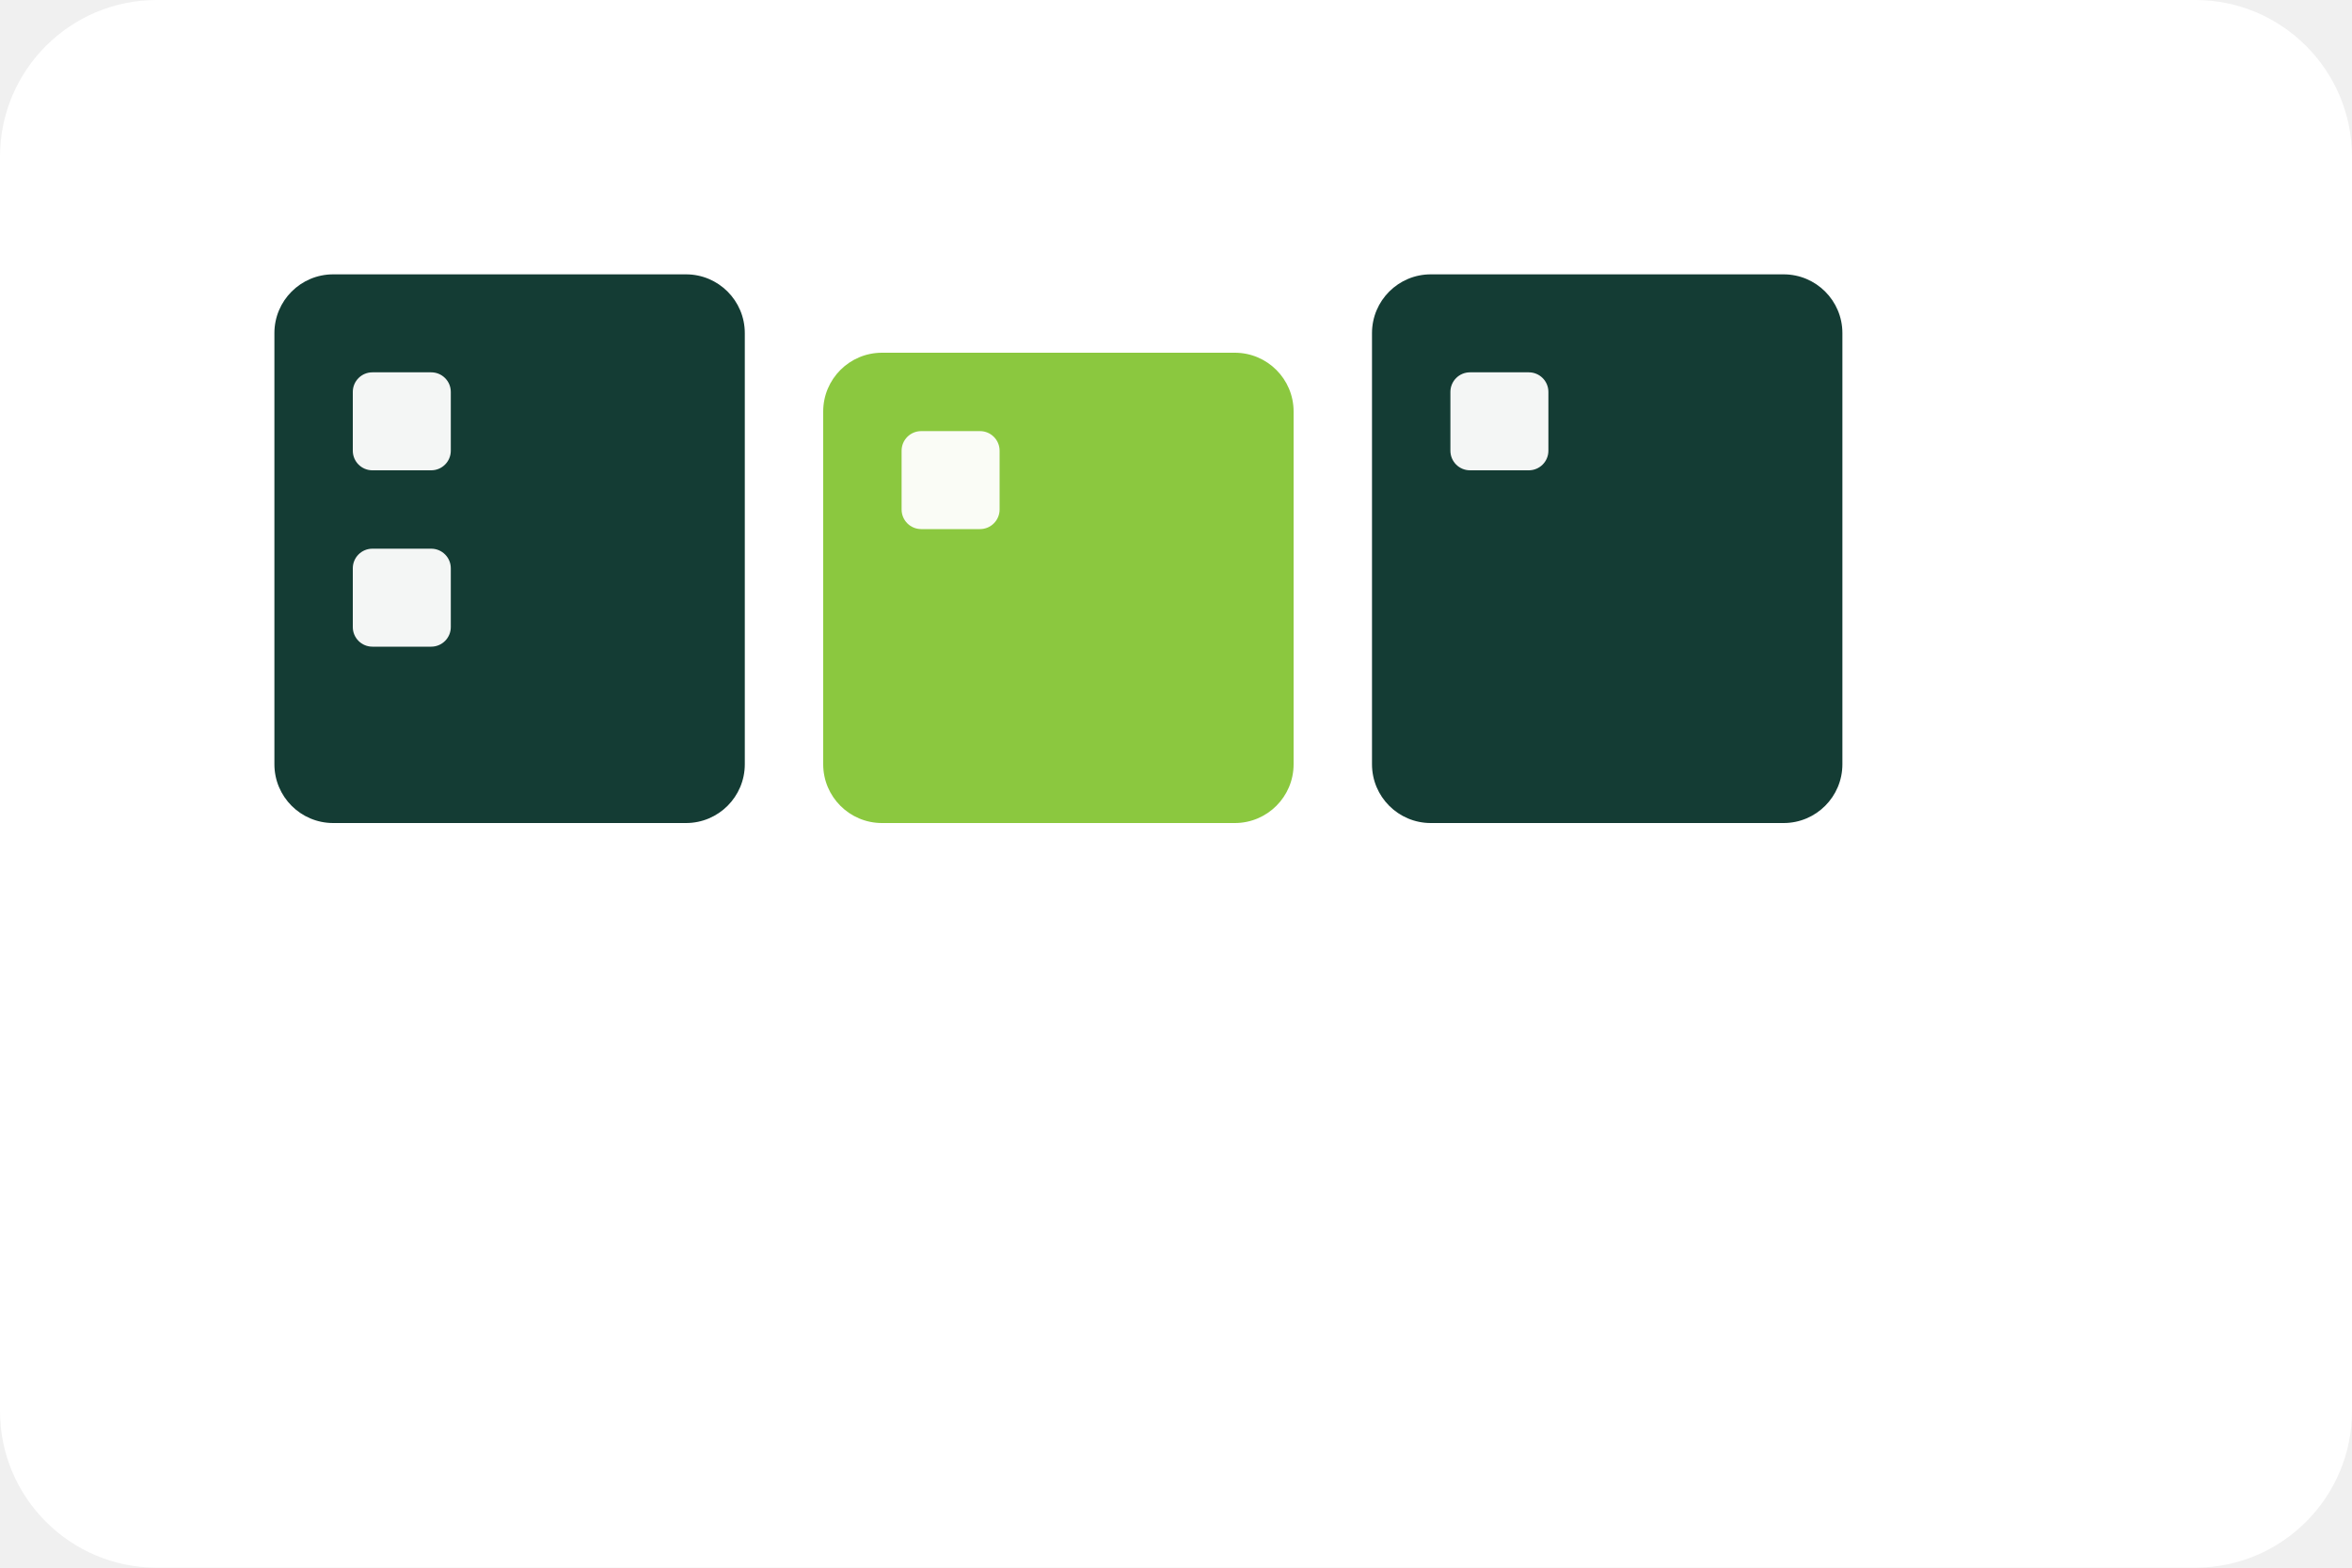
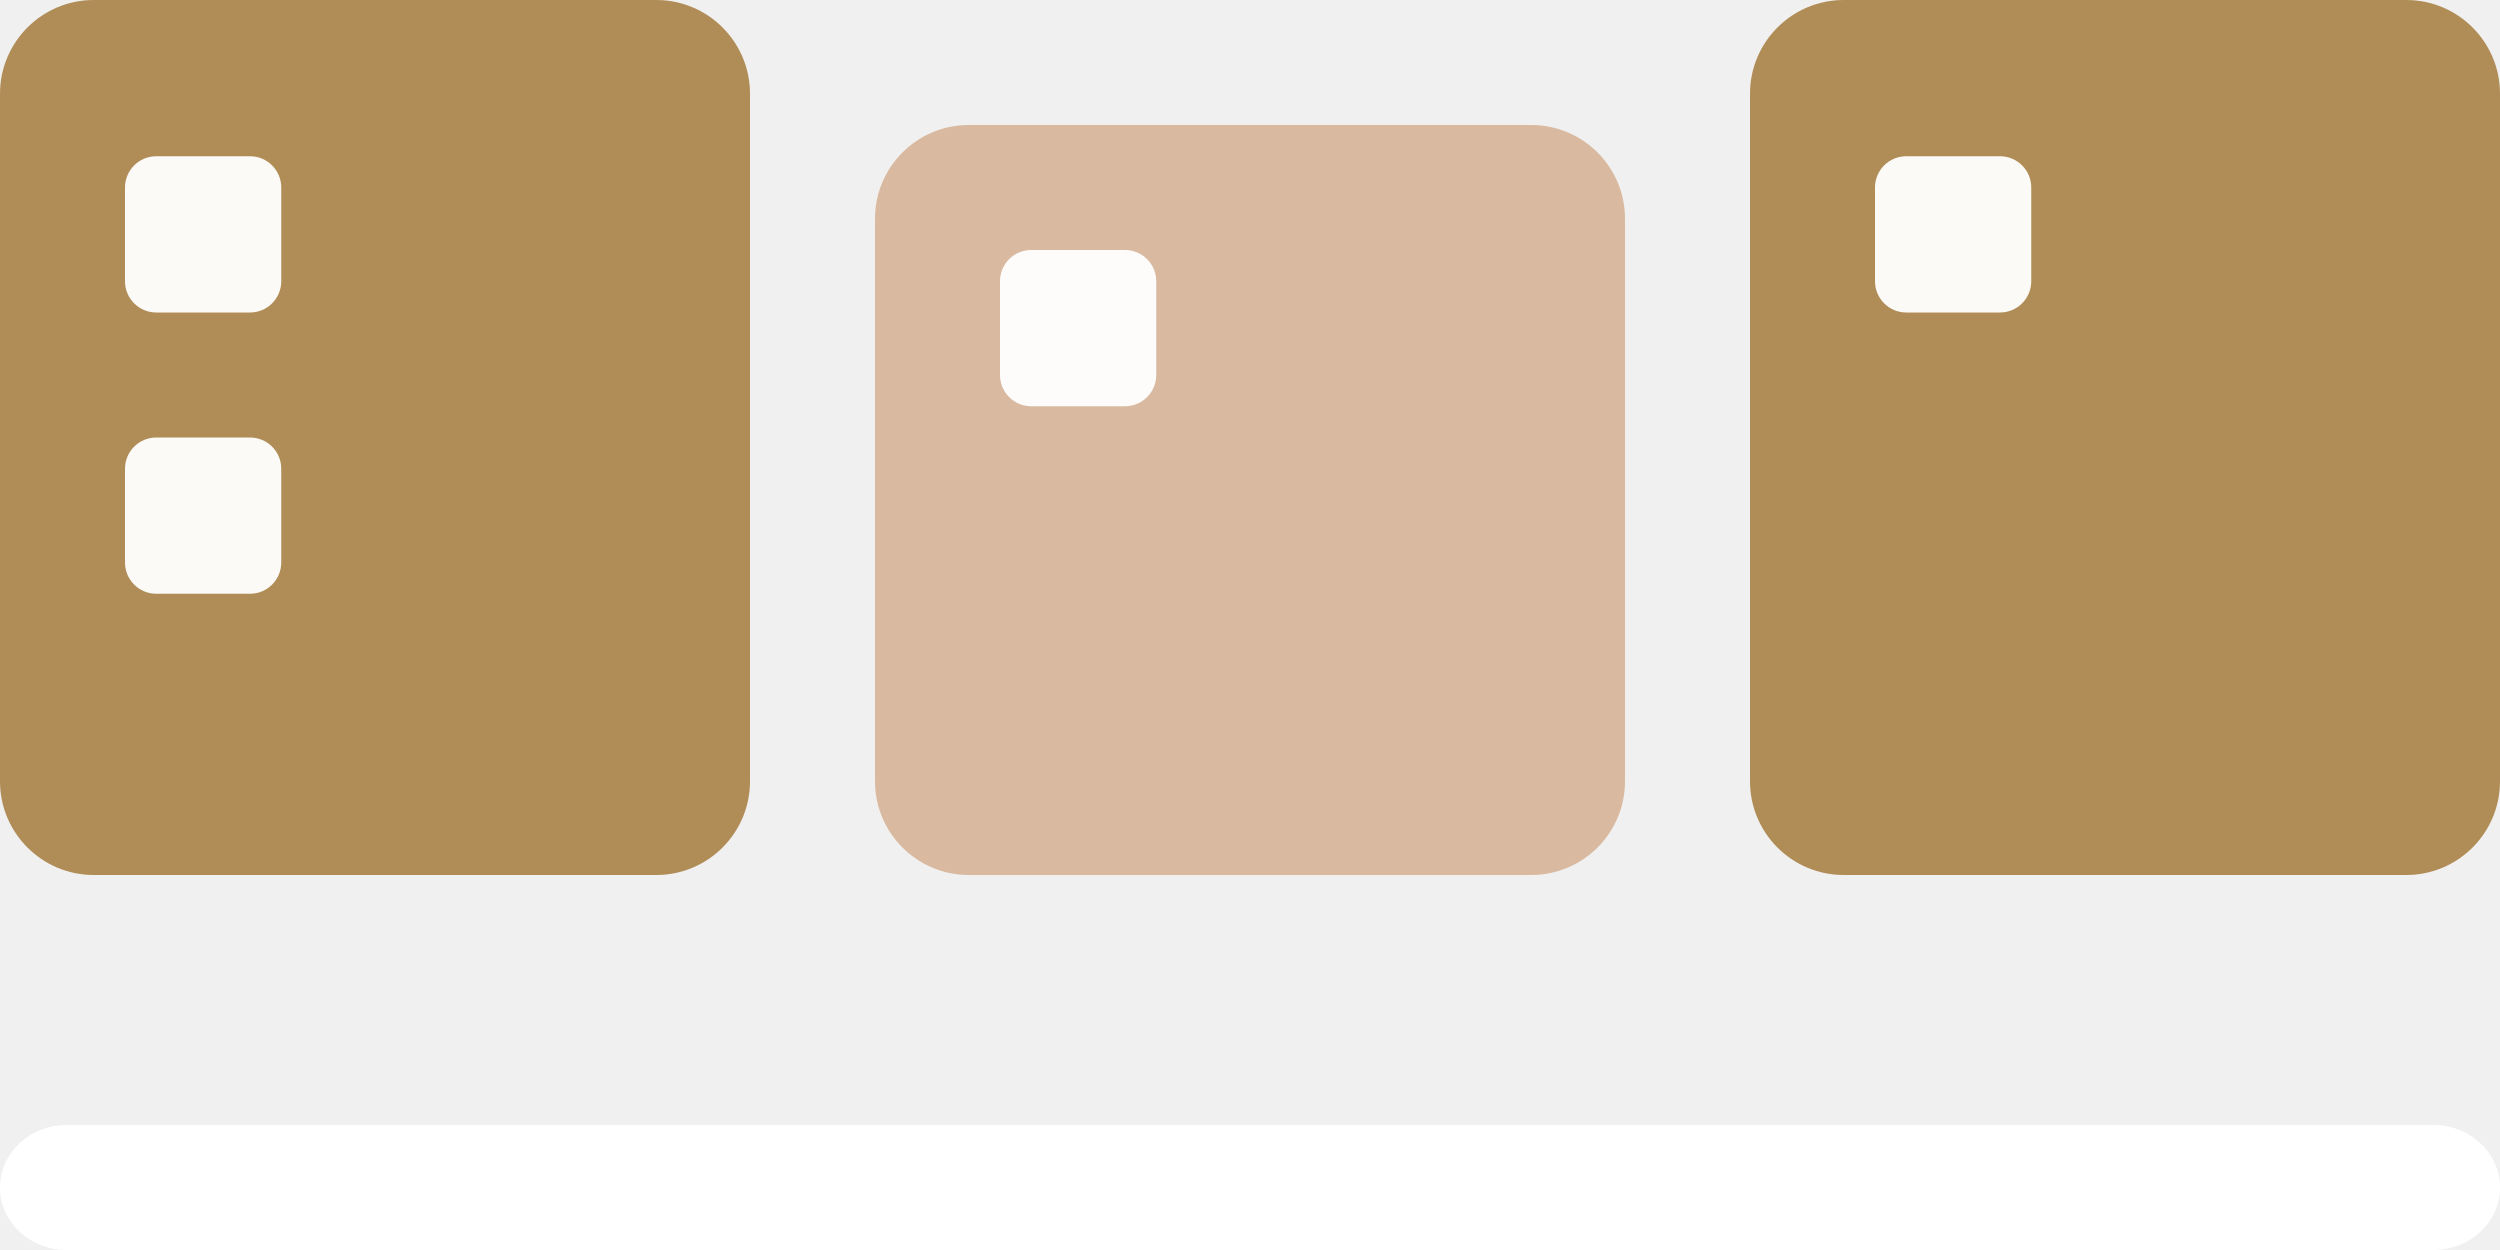
- <svg xmlns="http://www.w3.org/2000/svg" width="240" height="160" viewBox="0 0 240 160">
-   <rect width="240" height="160" rx="16" fill="#FFFFFF" />
-   <g transform="translate(28,28)">
-     <rect x="0" y="0" width="48" height="56" rx="6" fill="#143C34" />
-     <rect x="56" y="8" width="48" height="48" rx="6" fill="#8BC83F" />
-     <rect x="112" y="0" width="48" height="56" rx="6" fill="#143C34" />
-     <g fill="#FFFFFF" opacity="0.95">
-       <rect x="8" y="10" width="10" height="10" rx="2" />
-       <rect x="8" y="28" width="10" height="10" rx="2" />
-       <rect x="64" y="16" width="10" height="10" rx="2" />
-       <rect x="120" y="10" width="10" height="10" rx="2" />
-     </g>
+ <svg xmlns="http://www.w3.org/2000/svg" width="160" height="80" viewBox="0 0 160 80" fill="none">
+   <path d="M42 0H6C2.686 0 0 2.686 0 6V50C0 53.314 2.686 56 6 56H42C45.314 56 48 53.314 48 50V6C48 2.686 45.314 0 42 0Z" fill="#B08D57" />
+   <path d="M98 8H62C58.686 8 56 10.686 56 14V50C56 53.314 58.686 56 62 56H98C101.314 56 104 53.314 104 50V14C104 10.686 101.314 8 98 8Z" fill="#D9BAA0" />
+   <path d="M154 0H118C114.686 0 112 2.686 112 6V50C112 53.314 114.686 56 118 56H154C157.314 56 160 53.314 160 50V6C160 2.686 157.314 0 154 0Z" fill="#B08D57" />
+   <g opacity="0.95">
+     <path d="M16 10H10C8.895 10 8 10.895 8 12V18C8 19.105 8.895 20 10 20H16C17.105 20 18 19.105 18 18V12C18 10.895 17.105 10 16 10Z" fill="white" />
+     <path d="M16 28H10C8.895 28 8 28.895 8 30V36C8 37.105 8.895 38 10 38H16C17.105 38 18 37.105 18 36V30C18 28.895 17.105 28 16 28Z" fill="white" />
+     <path d="M72 16H66C64.895 16 64 16.895 64 18V24C64 25.105 64.895 26 66 26H72C73.105 26 74 25.105 74 24V18C74 16.895 73.105 16 72 16Z" fill="white" />
+     <path d="M128 10H122C120.895 10 120 10.895 120 12V18C120 19.105 120.895 20 122 20H128C129.105 20 130 19.105 130 18V12C130 10.895 129.105 10 128 10Z" fill="white" />
  </g>
+   <path d="M155.733 72H4.267C1.91 72 0 73.791 0 76C0 78.209 1.91 80 4.267 80H155.733C158.09 80 160 78.209 160 76C160 73.791 158.09 72 155.733 72Z" fill="white" />
</svg>
